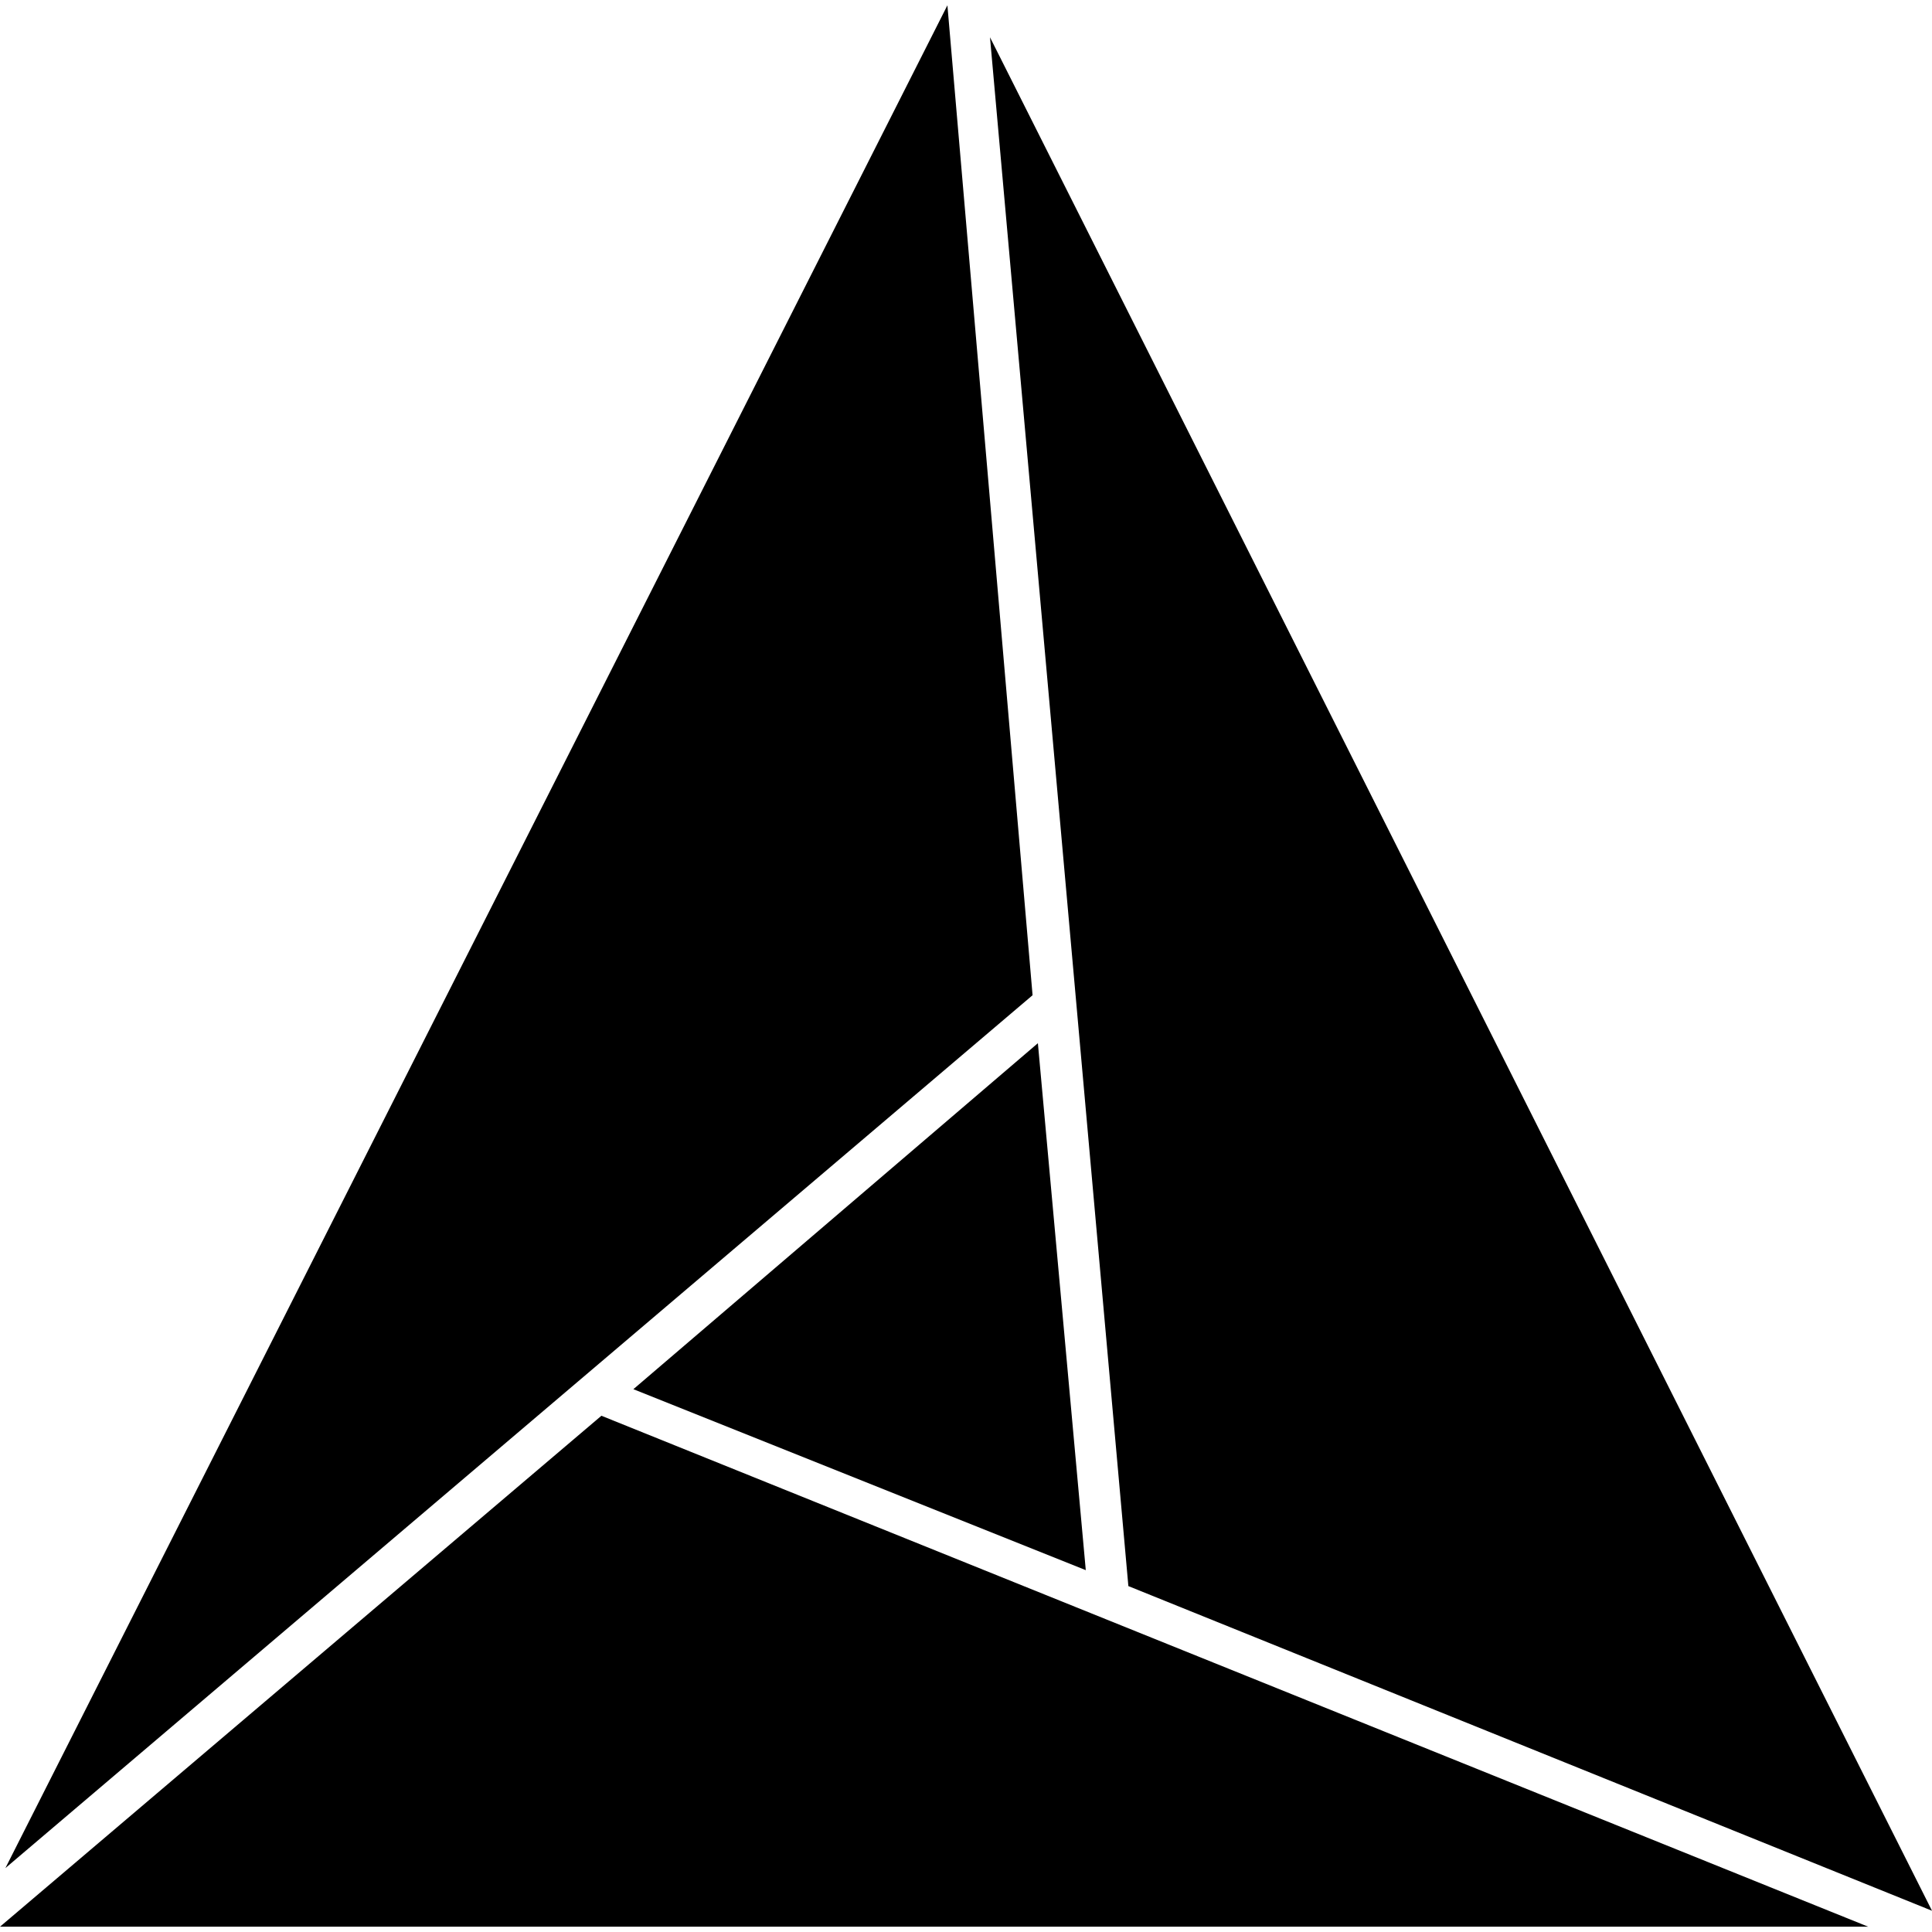
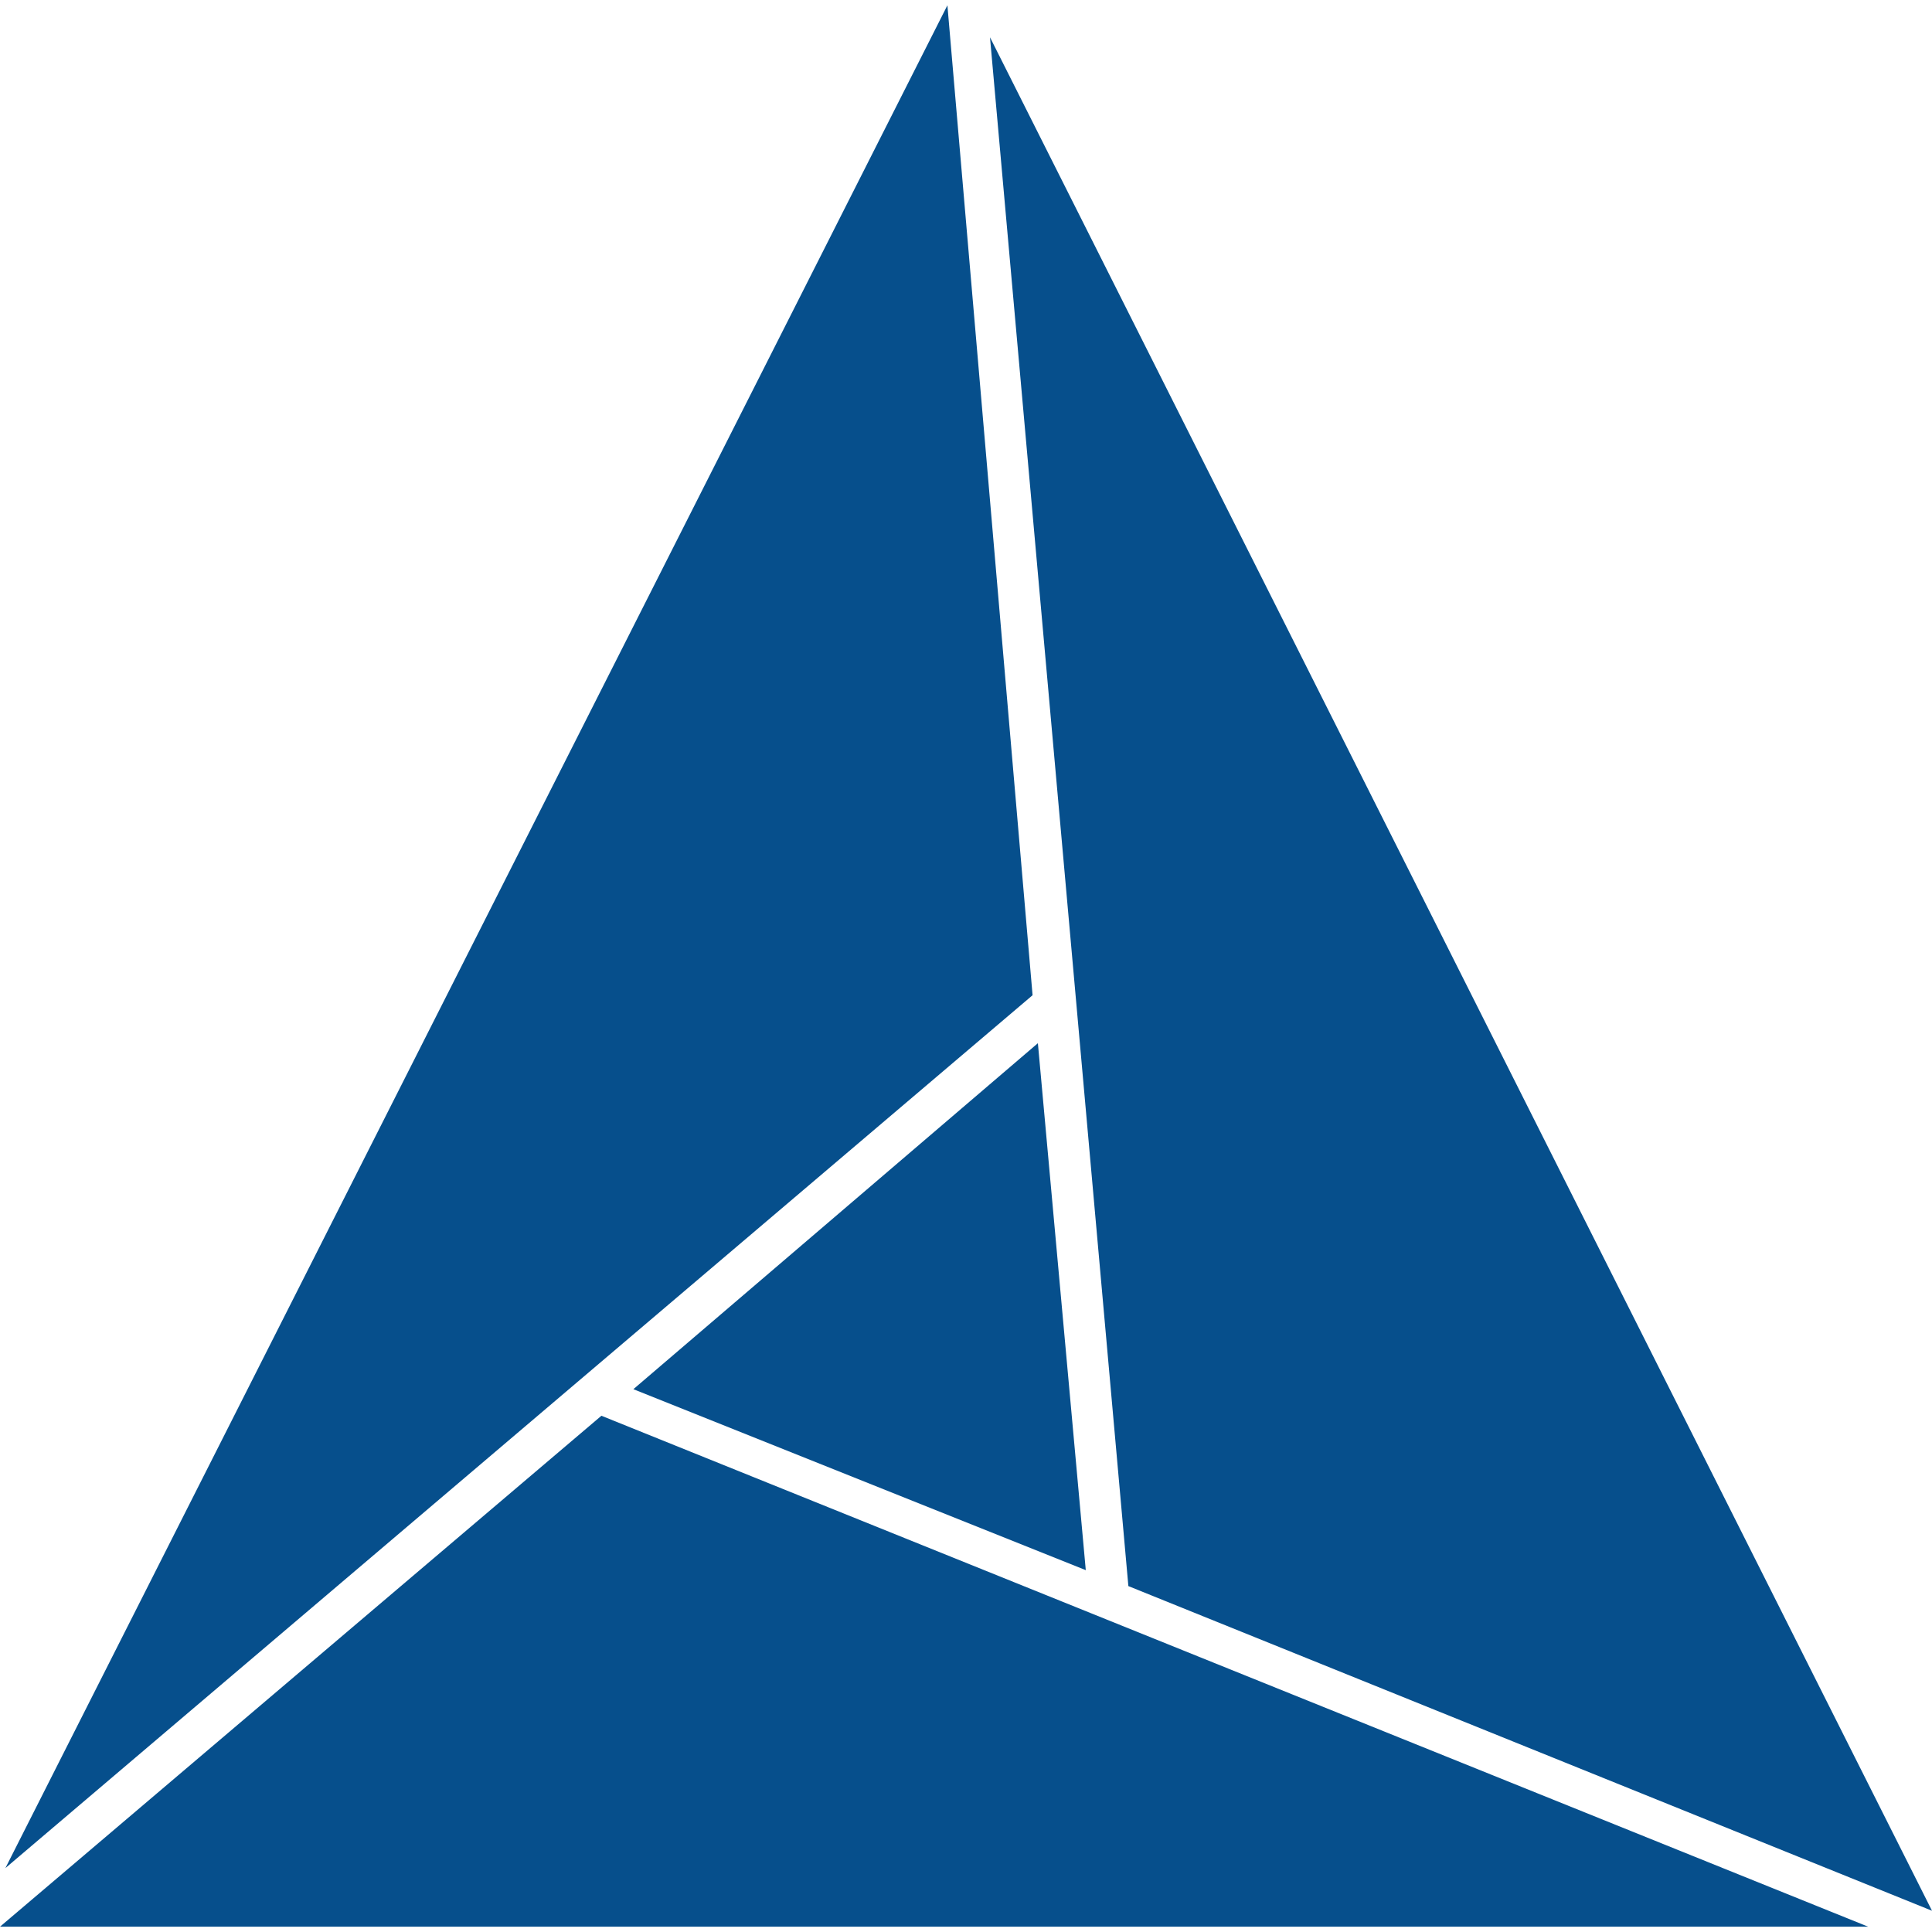
- <svg xmlns="http://www.w3.org/2000/svg" role="img" viewBox="0 0 24 24">
-   <path d="M11.769.066L.067 23.206l12.76-10.843zM23.207 23.934L7.471 17.587 0 23.934zM24 23.736L12.298.463l1.719 19.24zM12.893 12.959l-5.025 4.298 5.62 2.248z" />
+ <svg xmlns="http://www.w3.org/2000/svg" viewBox="0 0 24 24">
+   <path fill="#064f8c" d="M11.769.066.067 23.206l12.76-10.843zm11.438 23.868L7.471 17.587 0 23.934zm.793-.198L12.298.463l1.719 19.24zM12.893 12.959l-5.025 4.298 5.62 2.248z" />
</svg>
